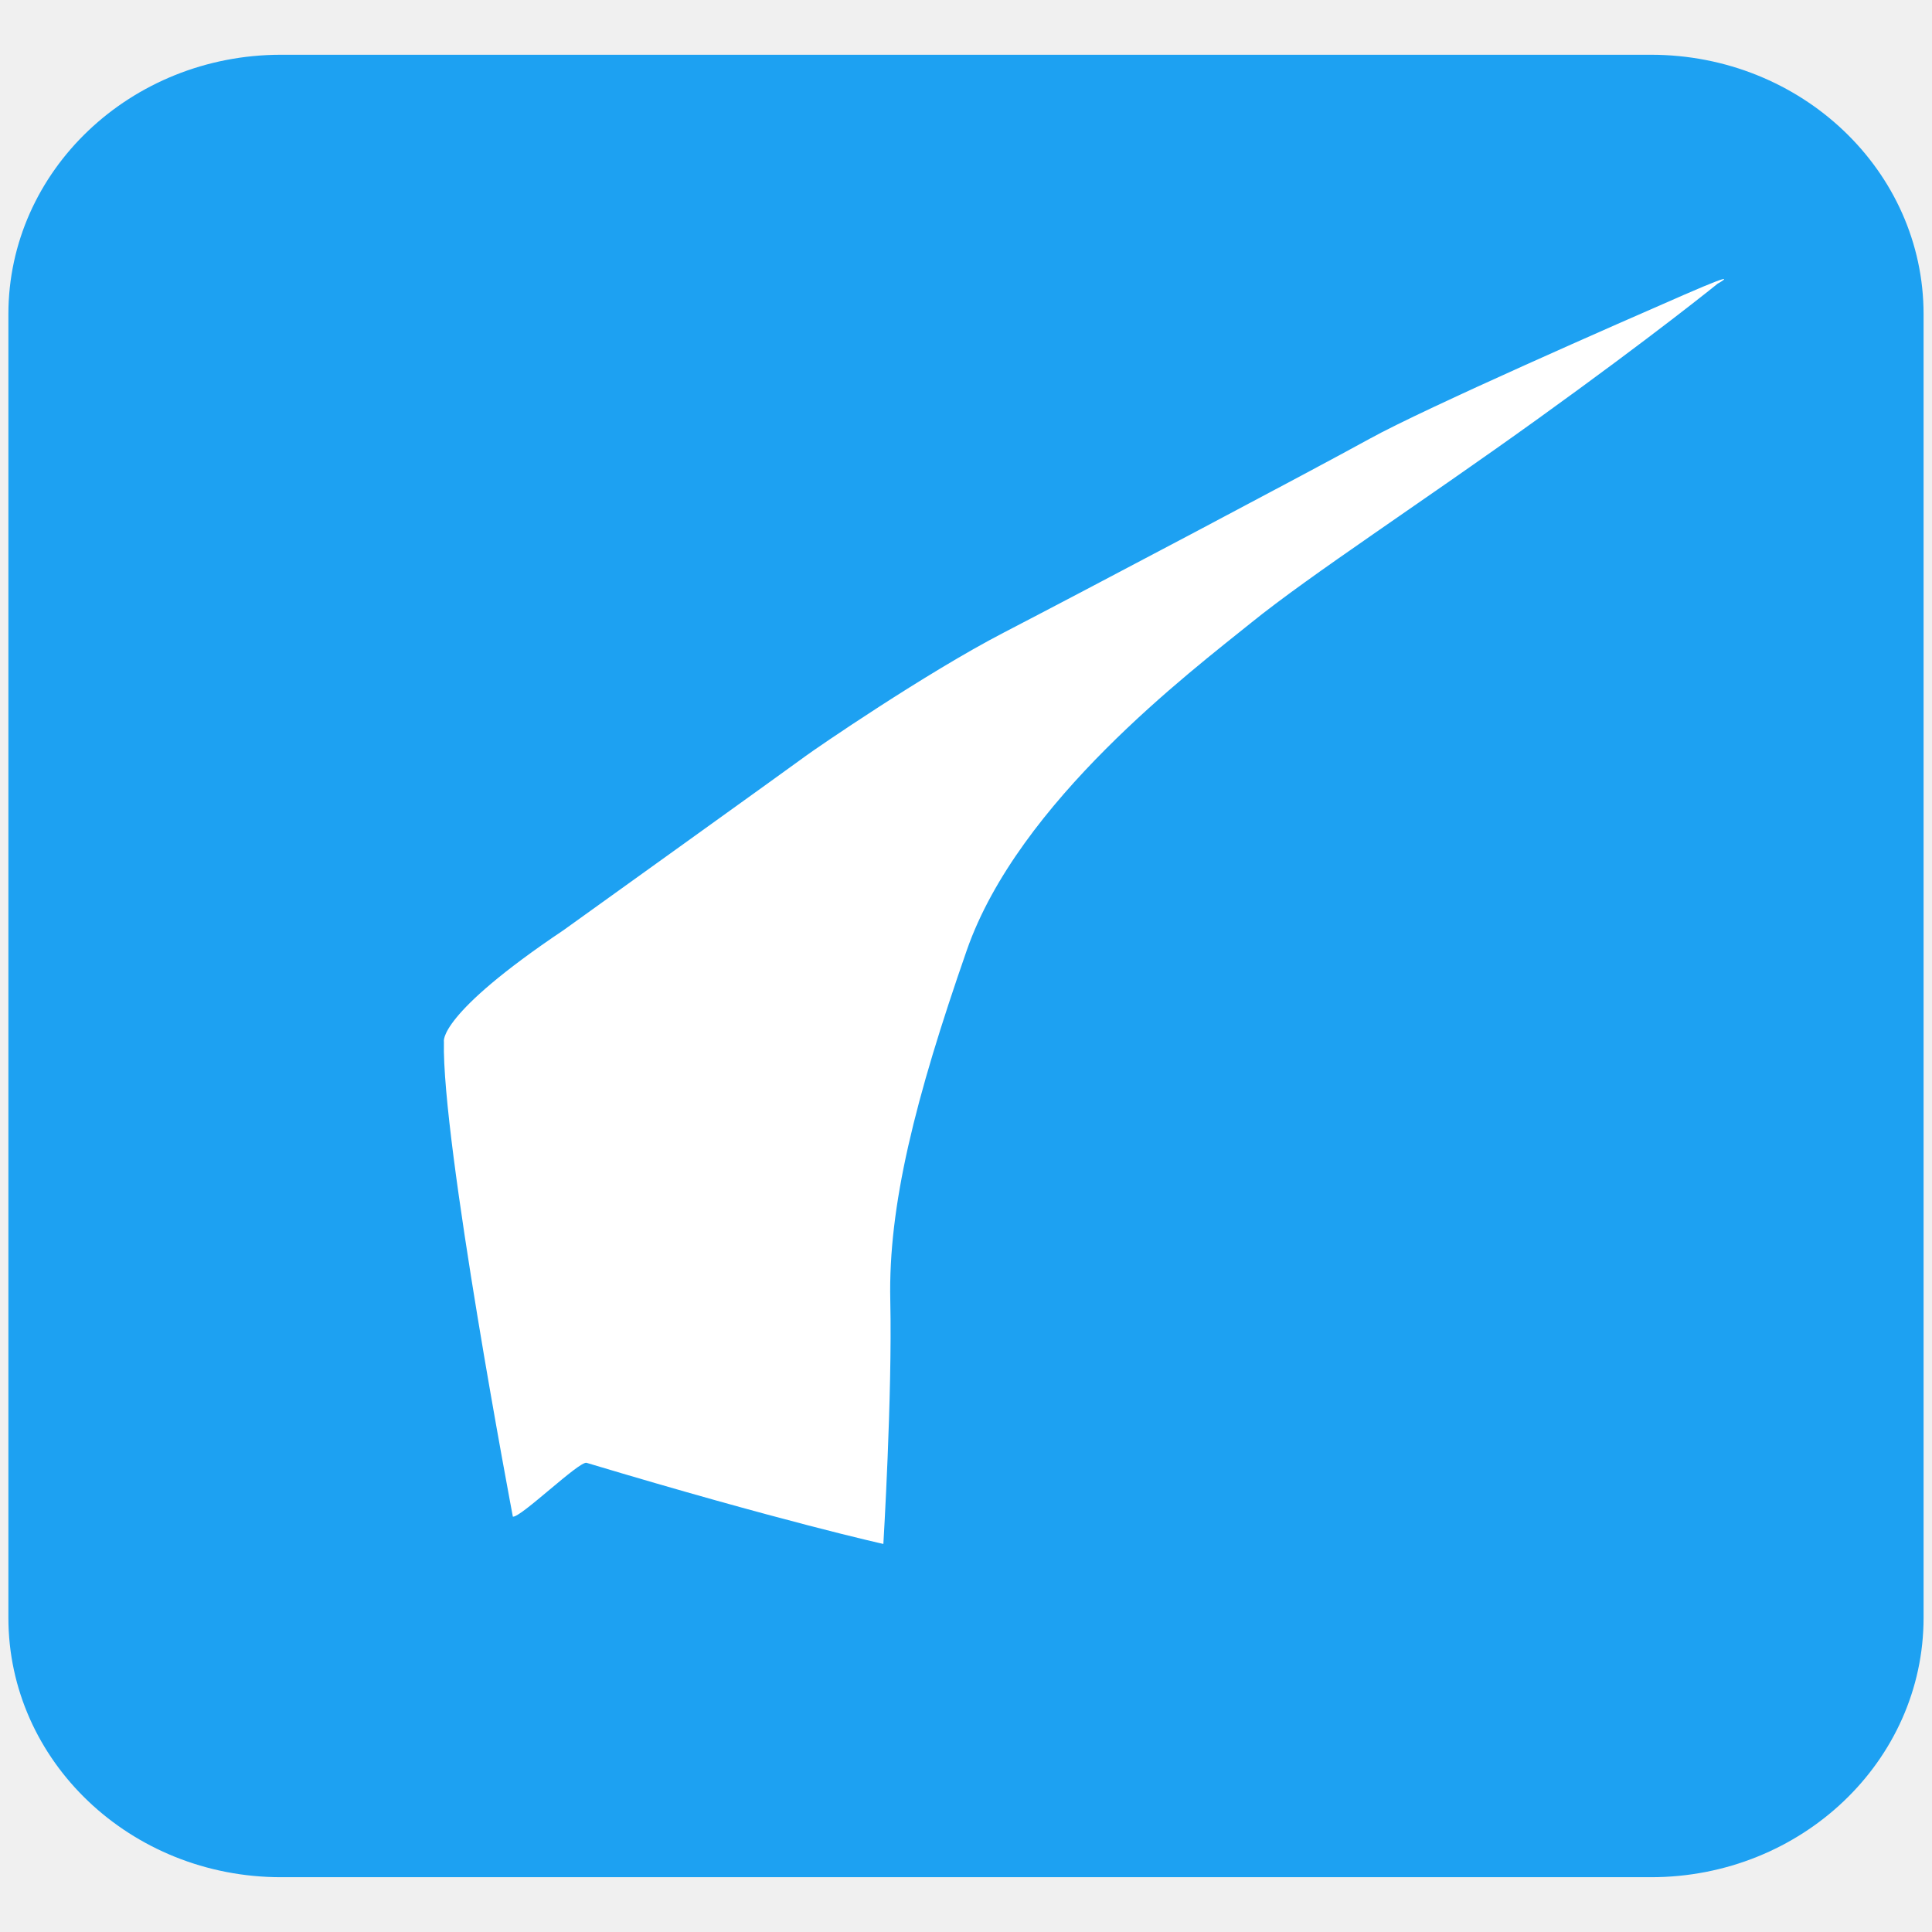
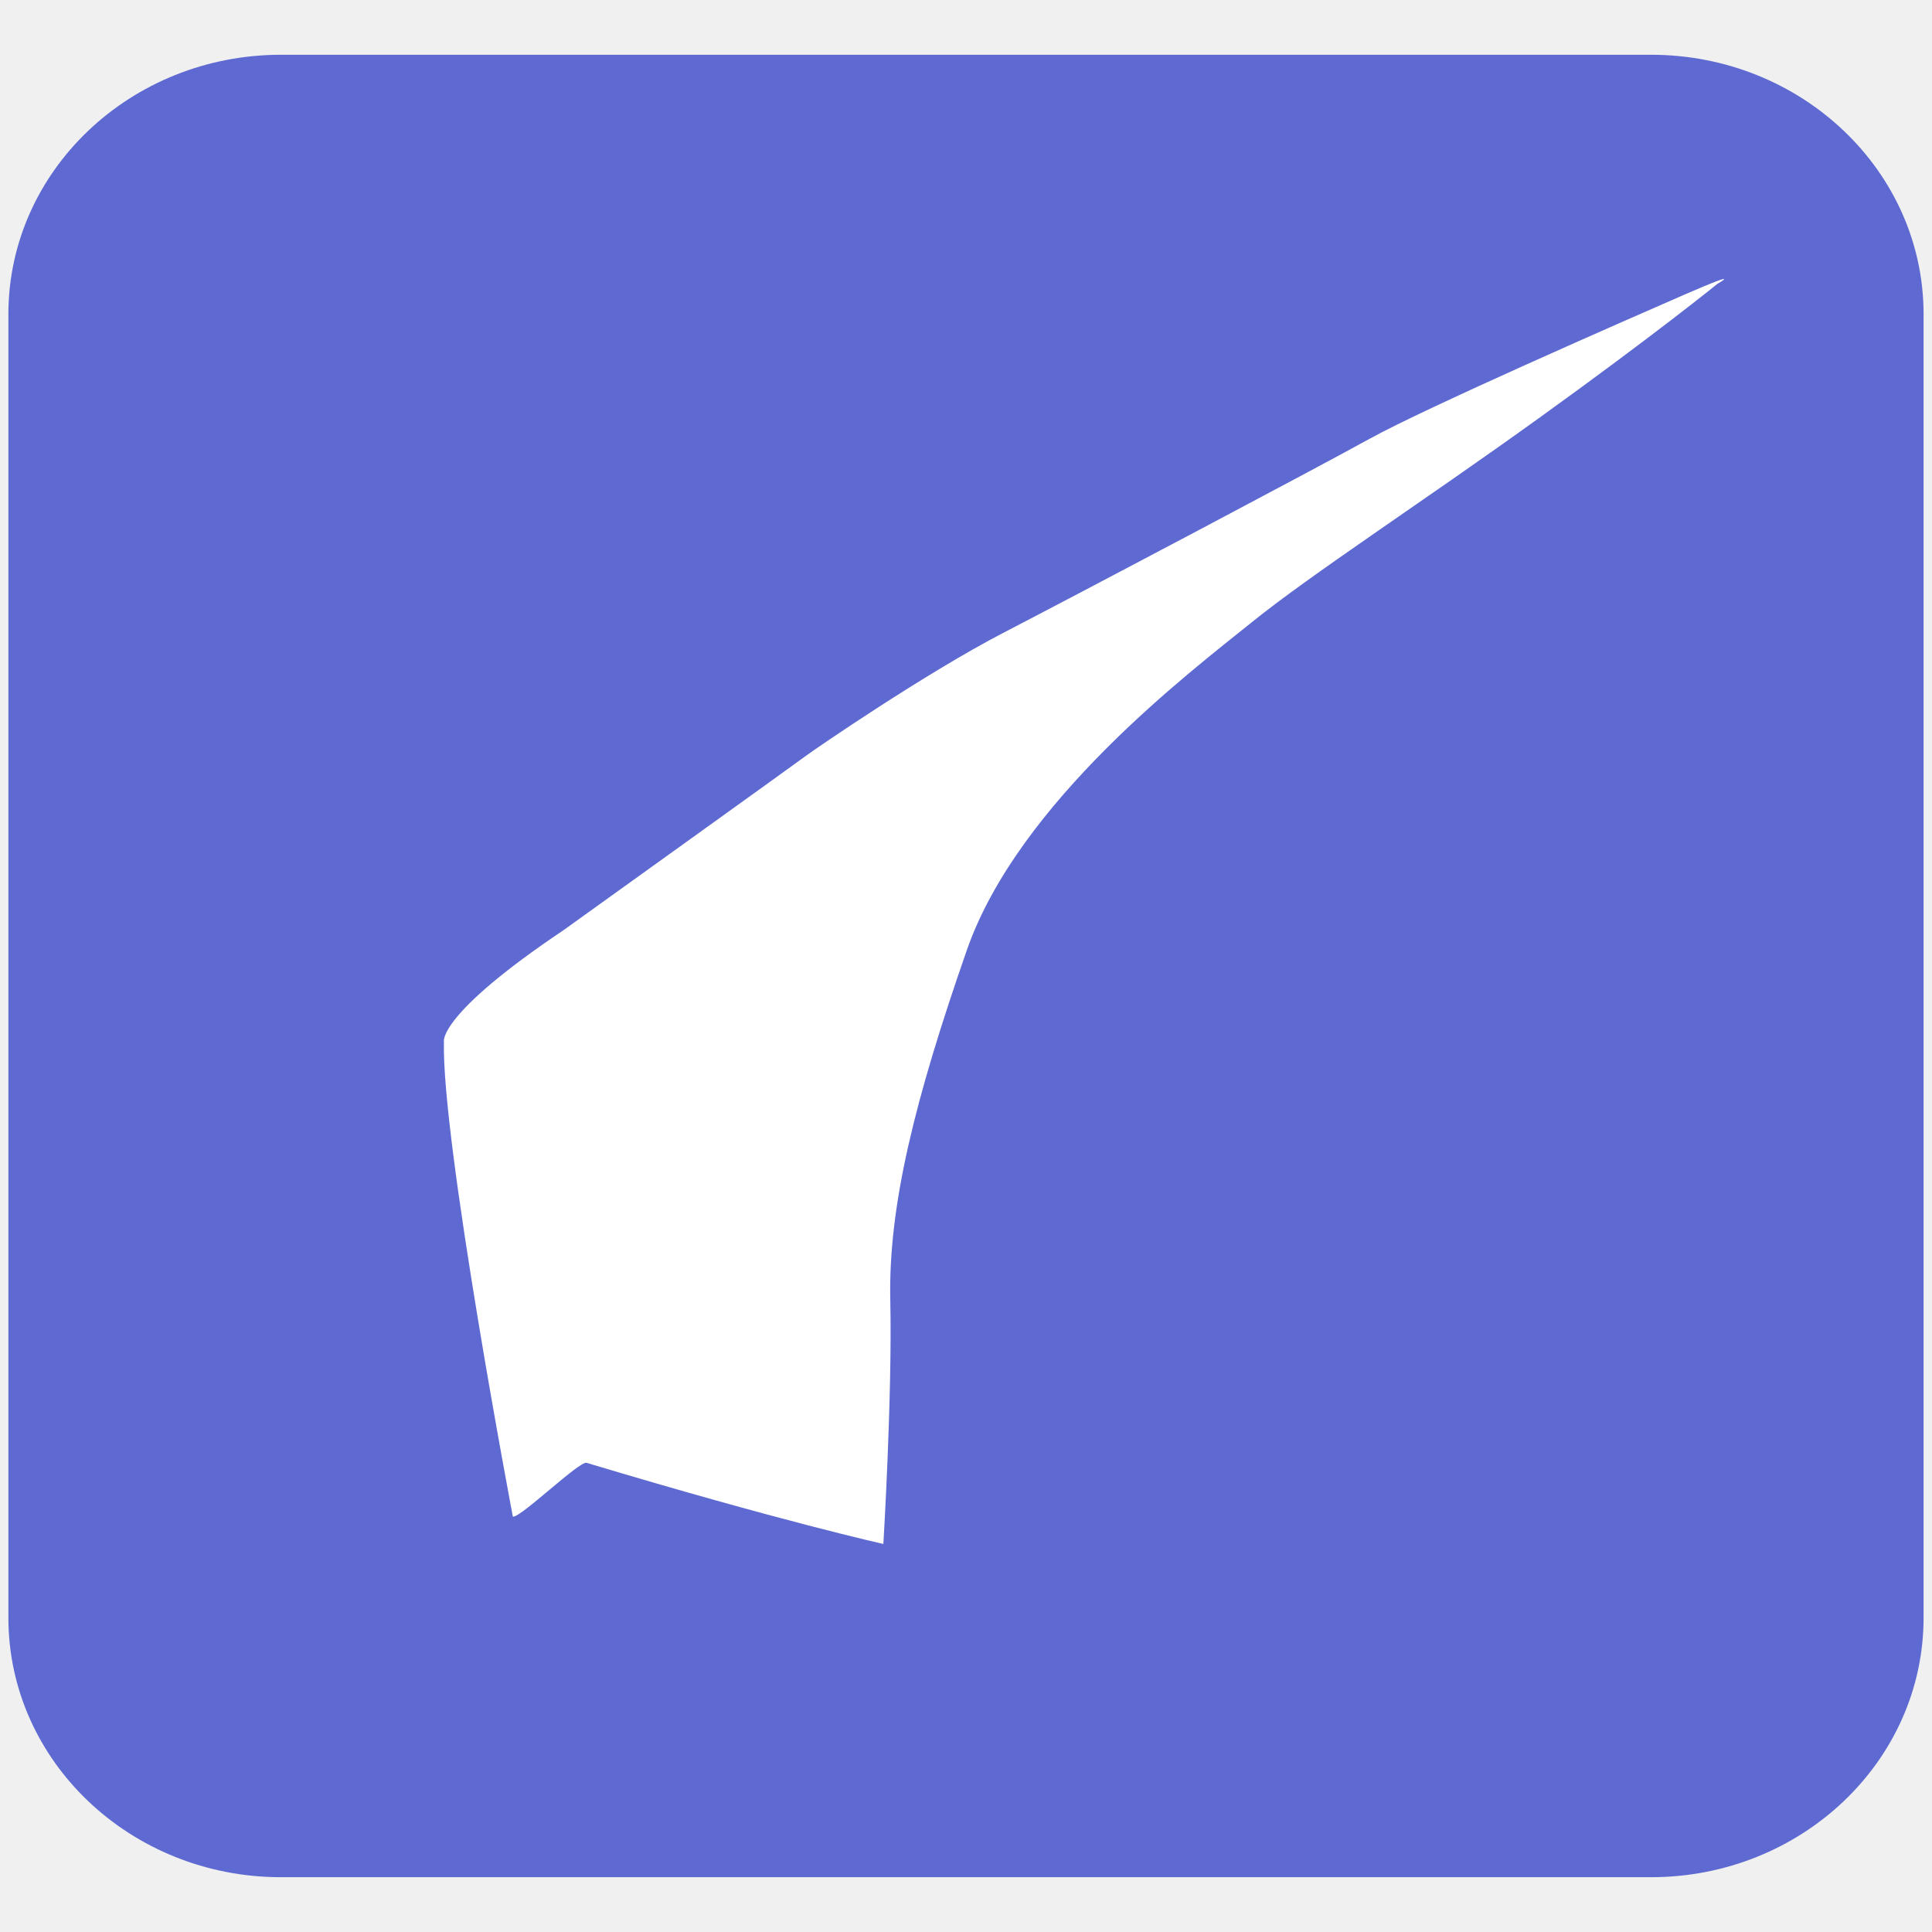
<svg xmlns="http://www.w3.org/2000/svg" width="100%" height="100%" viewBox="0 0 500 500" version="1.1" xml:space="preserve" style="fill-rule:evenodd;clip-rule:evenodd;stroke-linejoin:round;stroke-miterlimit:2;">
-   <g transform="matrix(1,0,0,1,-720,-581)">
-     <g id="Artboard3" transform="matrix(1,0,0,1,730,591)">
+   <g transform="matrix(1,0,0,1,-1422,-581)">
+     <g id="Artboard3" transform="matrix(1,0,0,1,1432,591)">
      <rect x="-10" y="-10" width="500" height="500" style="fill:none;" />
      <g>
        <g transform="matrix(1.570252,0,0,1.494218,-136.8576,-118.6099)">
-           <path d="M352.89,397.82L127.11,397.82C102.29,397.82 82.17,377.7 82.17,352.88L82.17,127.11C82.17,102.29 102.29,82.17 127.11,82.17L352.88,82.17C377.7,82.17 397.82,102.29 397.82,127.11L397.82,352.88C397.82,377.7 377.7,397.82 352.89,397.82Z" style="fill:rgb(29,161,242);fill-rule:nonzero;" />
+           <path d="M352.89,397.82L127.11,397.82C102.29,397.82 82.17,377.7 82.17,352.88L82.17,127.11C82.17,102.29 102.29,82.17 127.11,82.17L352.88,82.17C377.7,82.17 397.82,102.29 397.82,127.11L397.82,352.88C397.82,377.7 377.7,397.82 352.89,397.82Z" style="fill:rgb(94,106,210);fill-rule:nonzero;" />
        </g>
        <g transform="matrix(1.223735,1.166205,-1.17306,1.139903,265.9534,-343.7192)">
          <path d="M249.239,382.103C249.239,382.103 200.32,346.82 189.69,335.19C189.69,335.19 186.03,332.89 190.21,309.34C190.21,309.34 196.73,264.58 196.94,262.85C197.16,261.12 200.62,240.34 204.52,227.14C208.42,213.94 219.67,174.76 222.27,165.02C224.87,155.28 236.34,124.11 240.02,114.16C243.7,104.21 242.4,109.18 242.4,109.18C242.4,109.18 241.32,121.73 238.07,144.24C234.82,166.75 230.93,186.88 229.85,199C228.77,211.12 224.66,244.89 235.48,267.61C246.3,290.33 255.18,305.49 265.78,316.09C276.39,326.7 291.8,344.76 291.8,344.76C291.8,344.76 278.52,353.26 251.2,367.88C250.2,368.42 250.199,381.453 249.239,382.103Z" style="fill:white;fill-rule:nonzero;" />
        </g>
      </g>
    </g>
  </g>
</svg>
